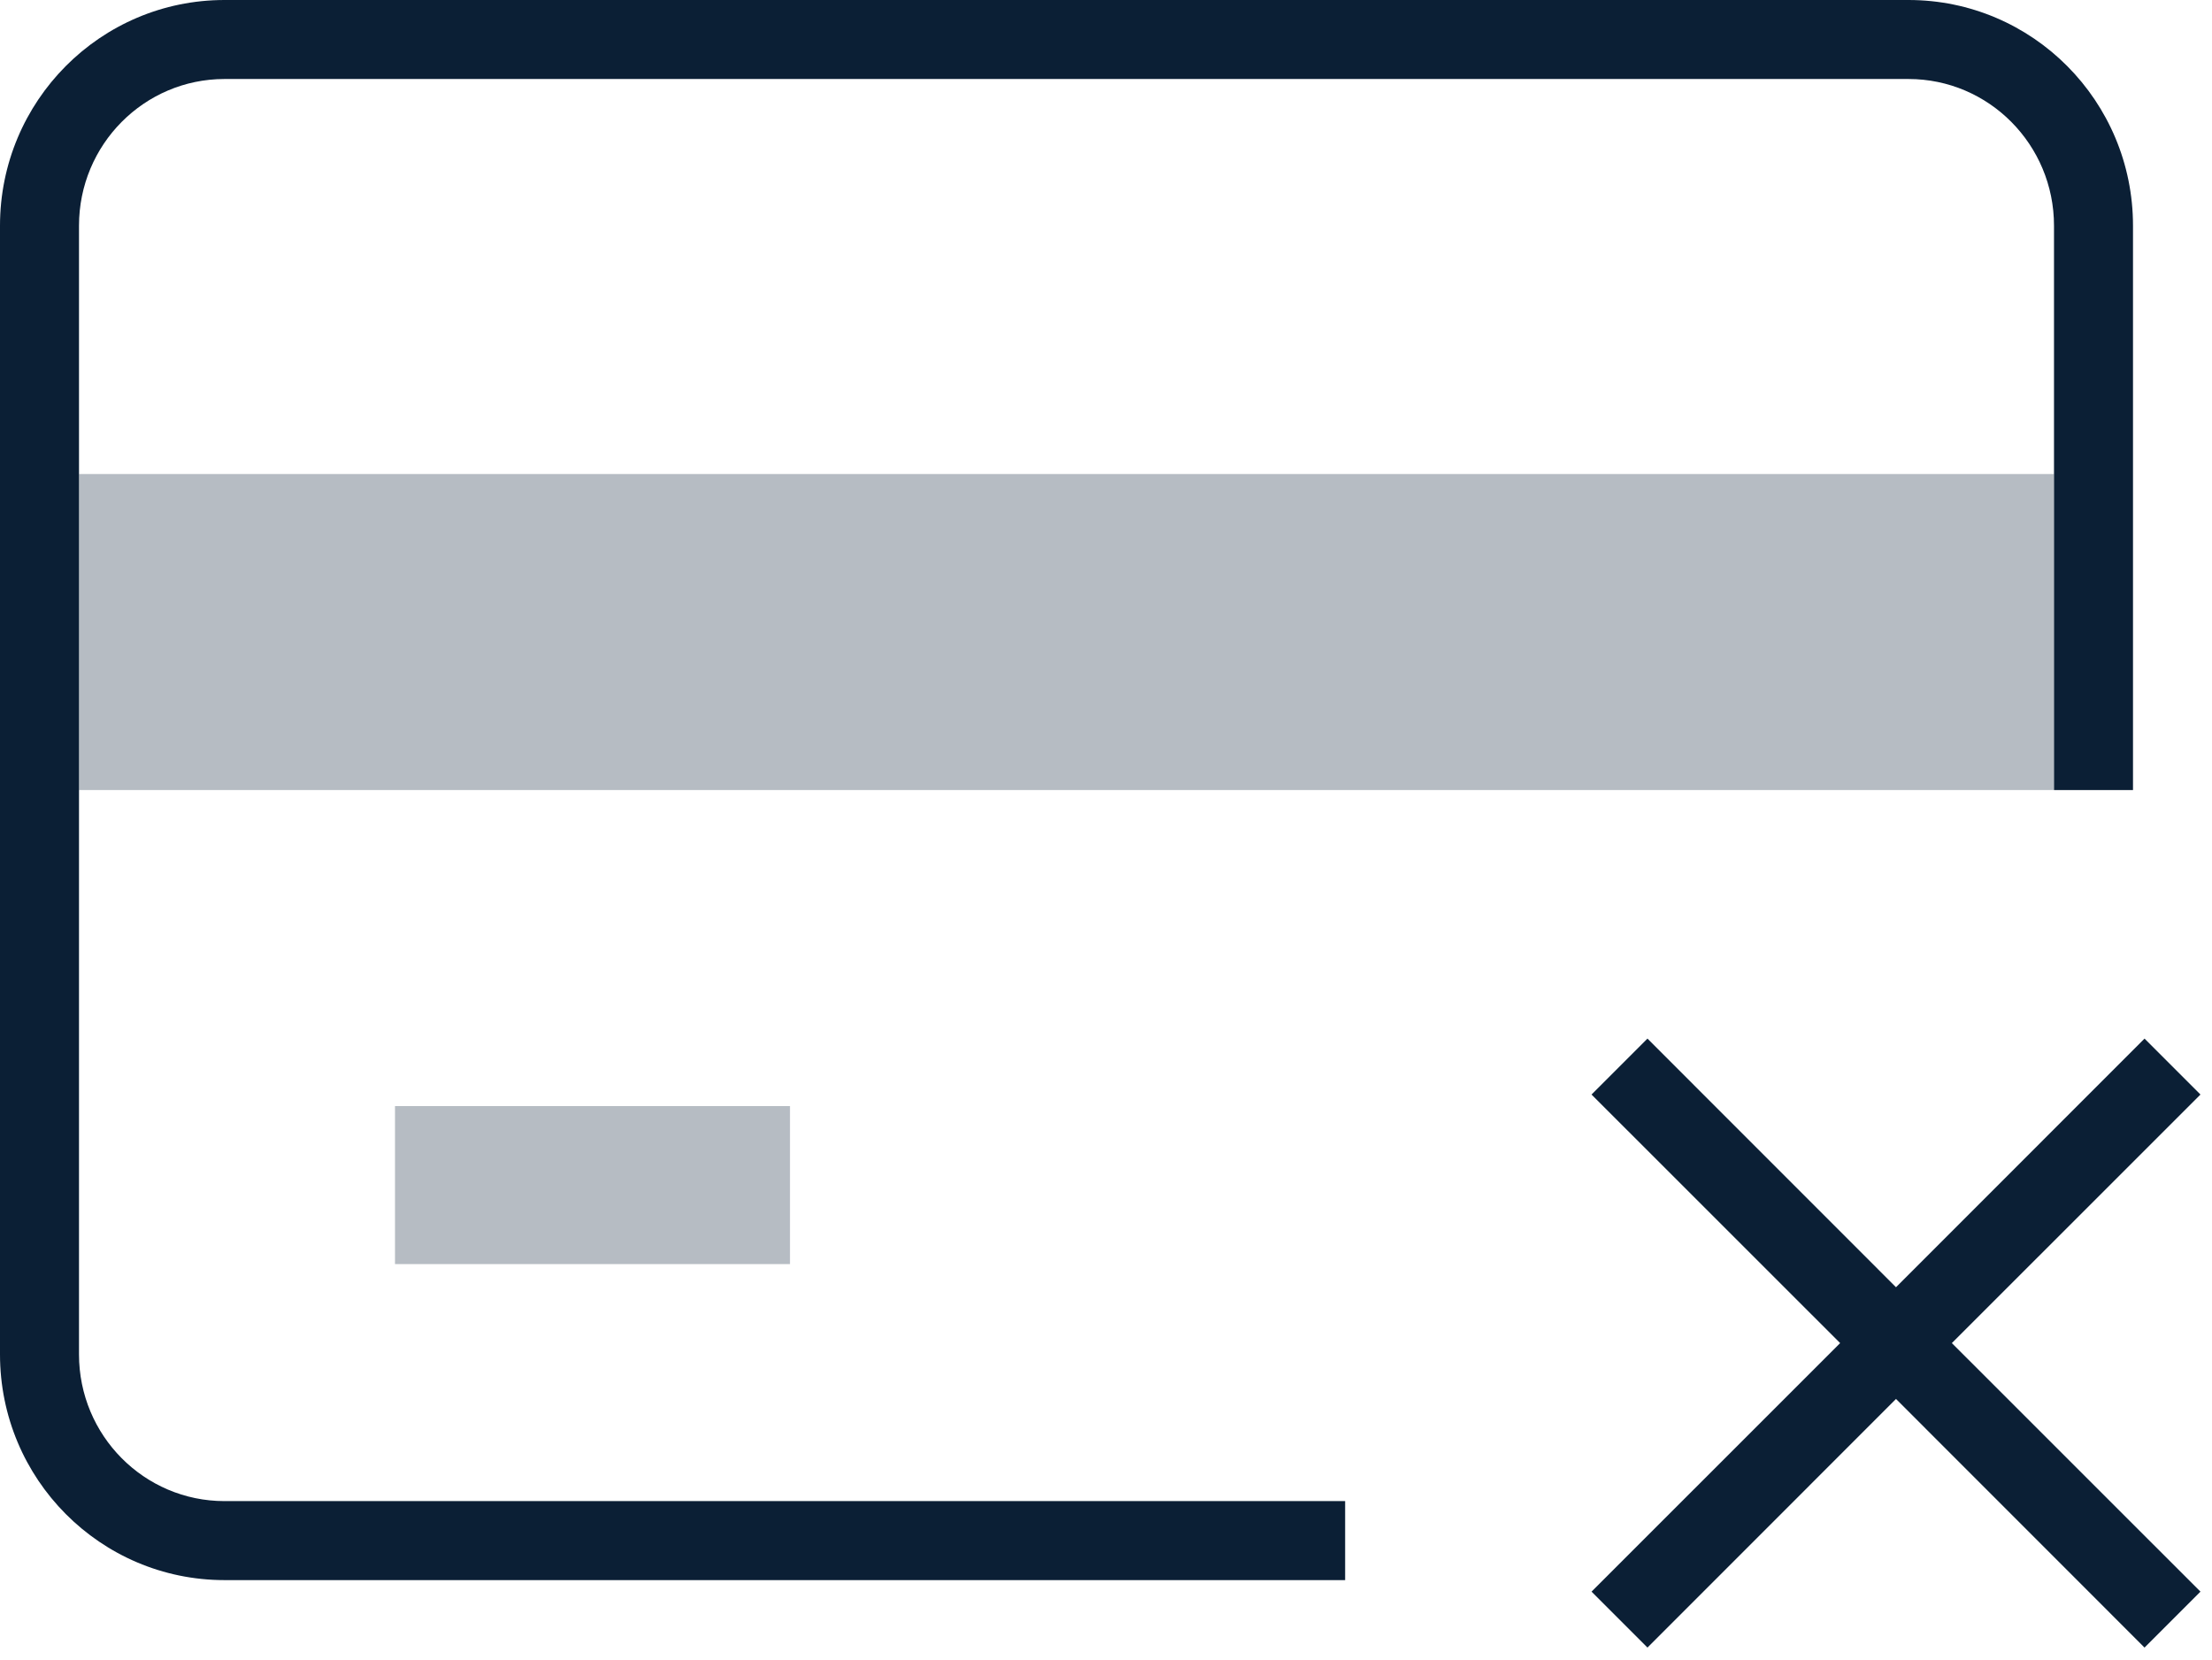
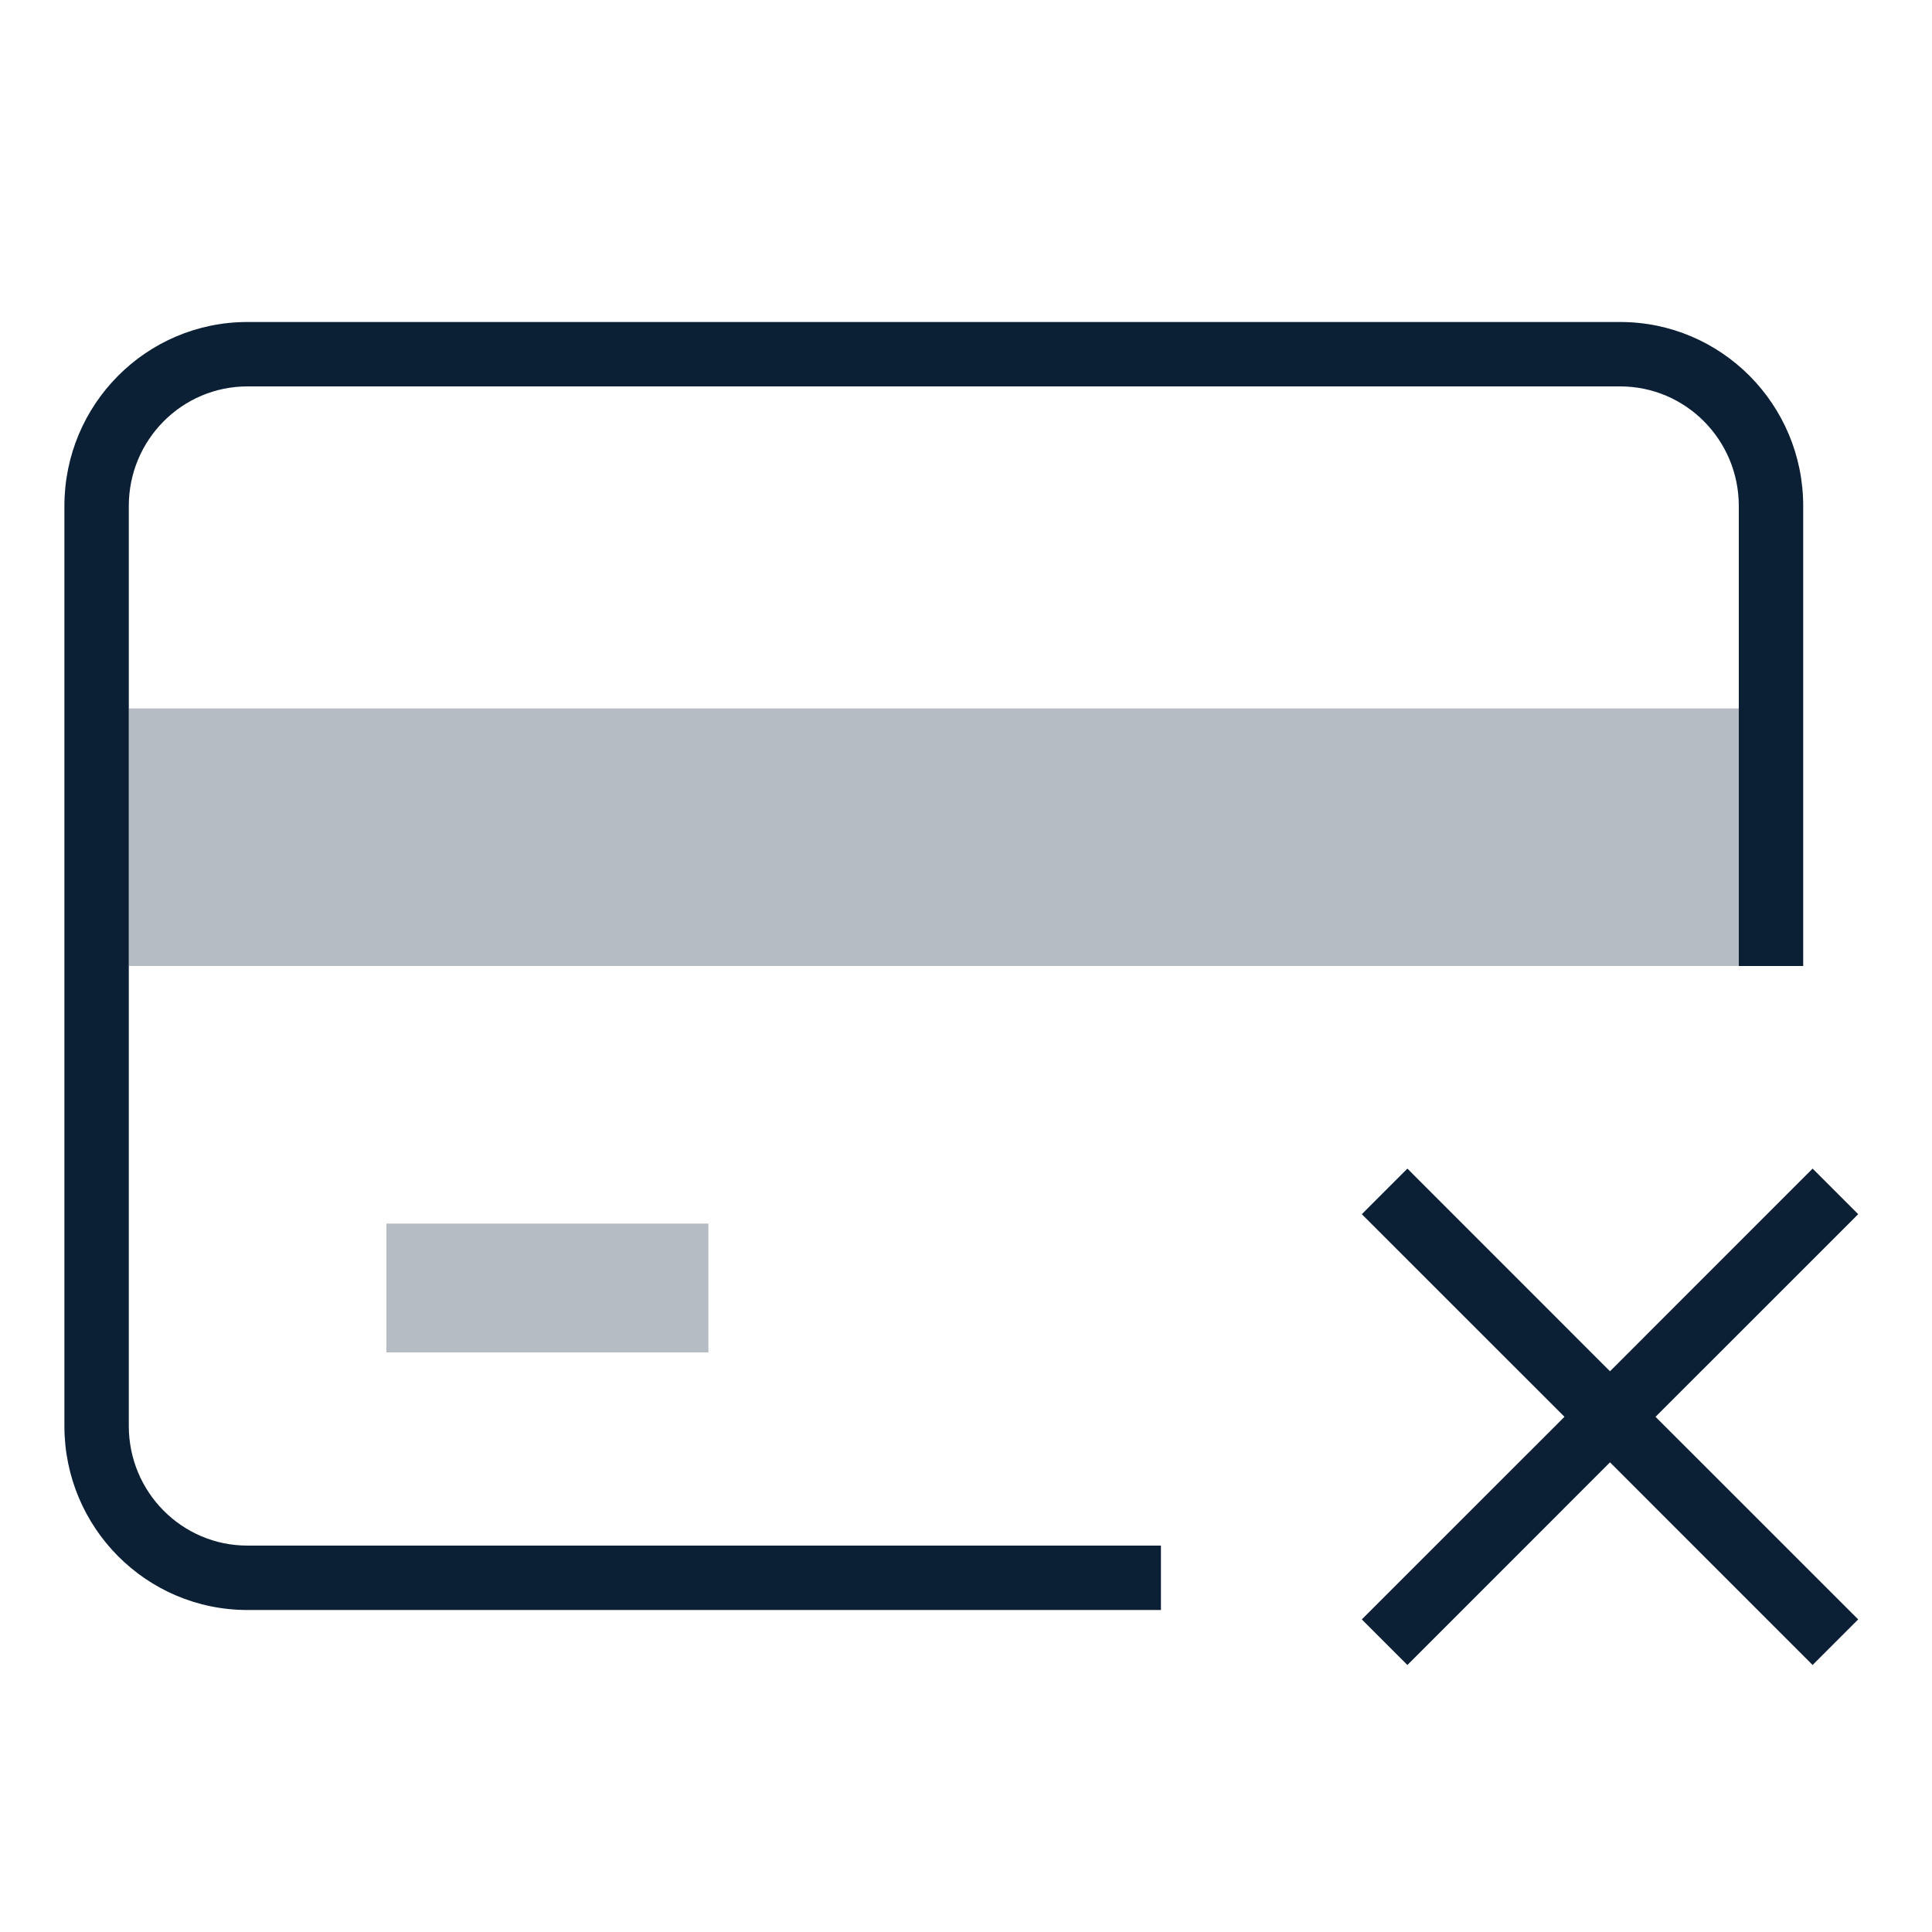
- <svg xmlns="http://www.w3.org/2000/svg" width="28" height="21" viewBox="0 0 28 21">
-   <g fill="none" fill-rule="evenodd" transform="translate(-1 -5)">
+ <svg xmlns="http://www.w3.org/2000/svg" width="30" height="30" viewBox="0 0 30 30">
+   <g fill="none" fill-rule="evenodd">
    <polygon points="0 0 30 0 30 30 0 30" />
    <path fill="#0B1F35" fill-rule="nonzero" d="M6,19 L11,19 L11,21 L6,21 L6,19 Z M2,11 L27,11 L27,15 L2,15 L2,11 Z" opacity=".3" />
    <polygon fill="#0B1F35" fill-rule="nonzero" points="25 21.293 28.146 18.146 28.854 18.854 25.707 22 28.854 25.146 28.146 25.854 25 22.707 21.854 25.854 21.146 25.146 24.293 22 21.146 18.854 21.854 18.146" />
    <path fill="#0B1F35" fill-rule="nonzero" d="M28,15 L28,7.857 C28,6.279 26.728,5 25.158,5 L3.842,5 C2.272,5 1,6.279 1,7.857 L1,22.143 C1,23.721 2.272,25 3.842,25 L18.027,25 L18.027,24 L3.842,24 C2.826,24 2,23.17 2,22.143 L2,7.857 C2,6.83 2.826,6 3.842,6 L25.158,6 C26.174,6 27,6.83 27,7.857 L27,15 L28,15 Z" />
  </g>
</svg>
